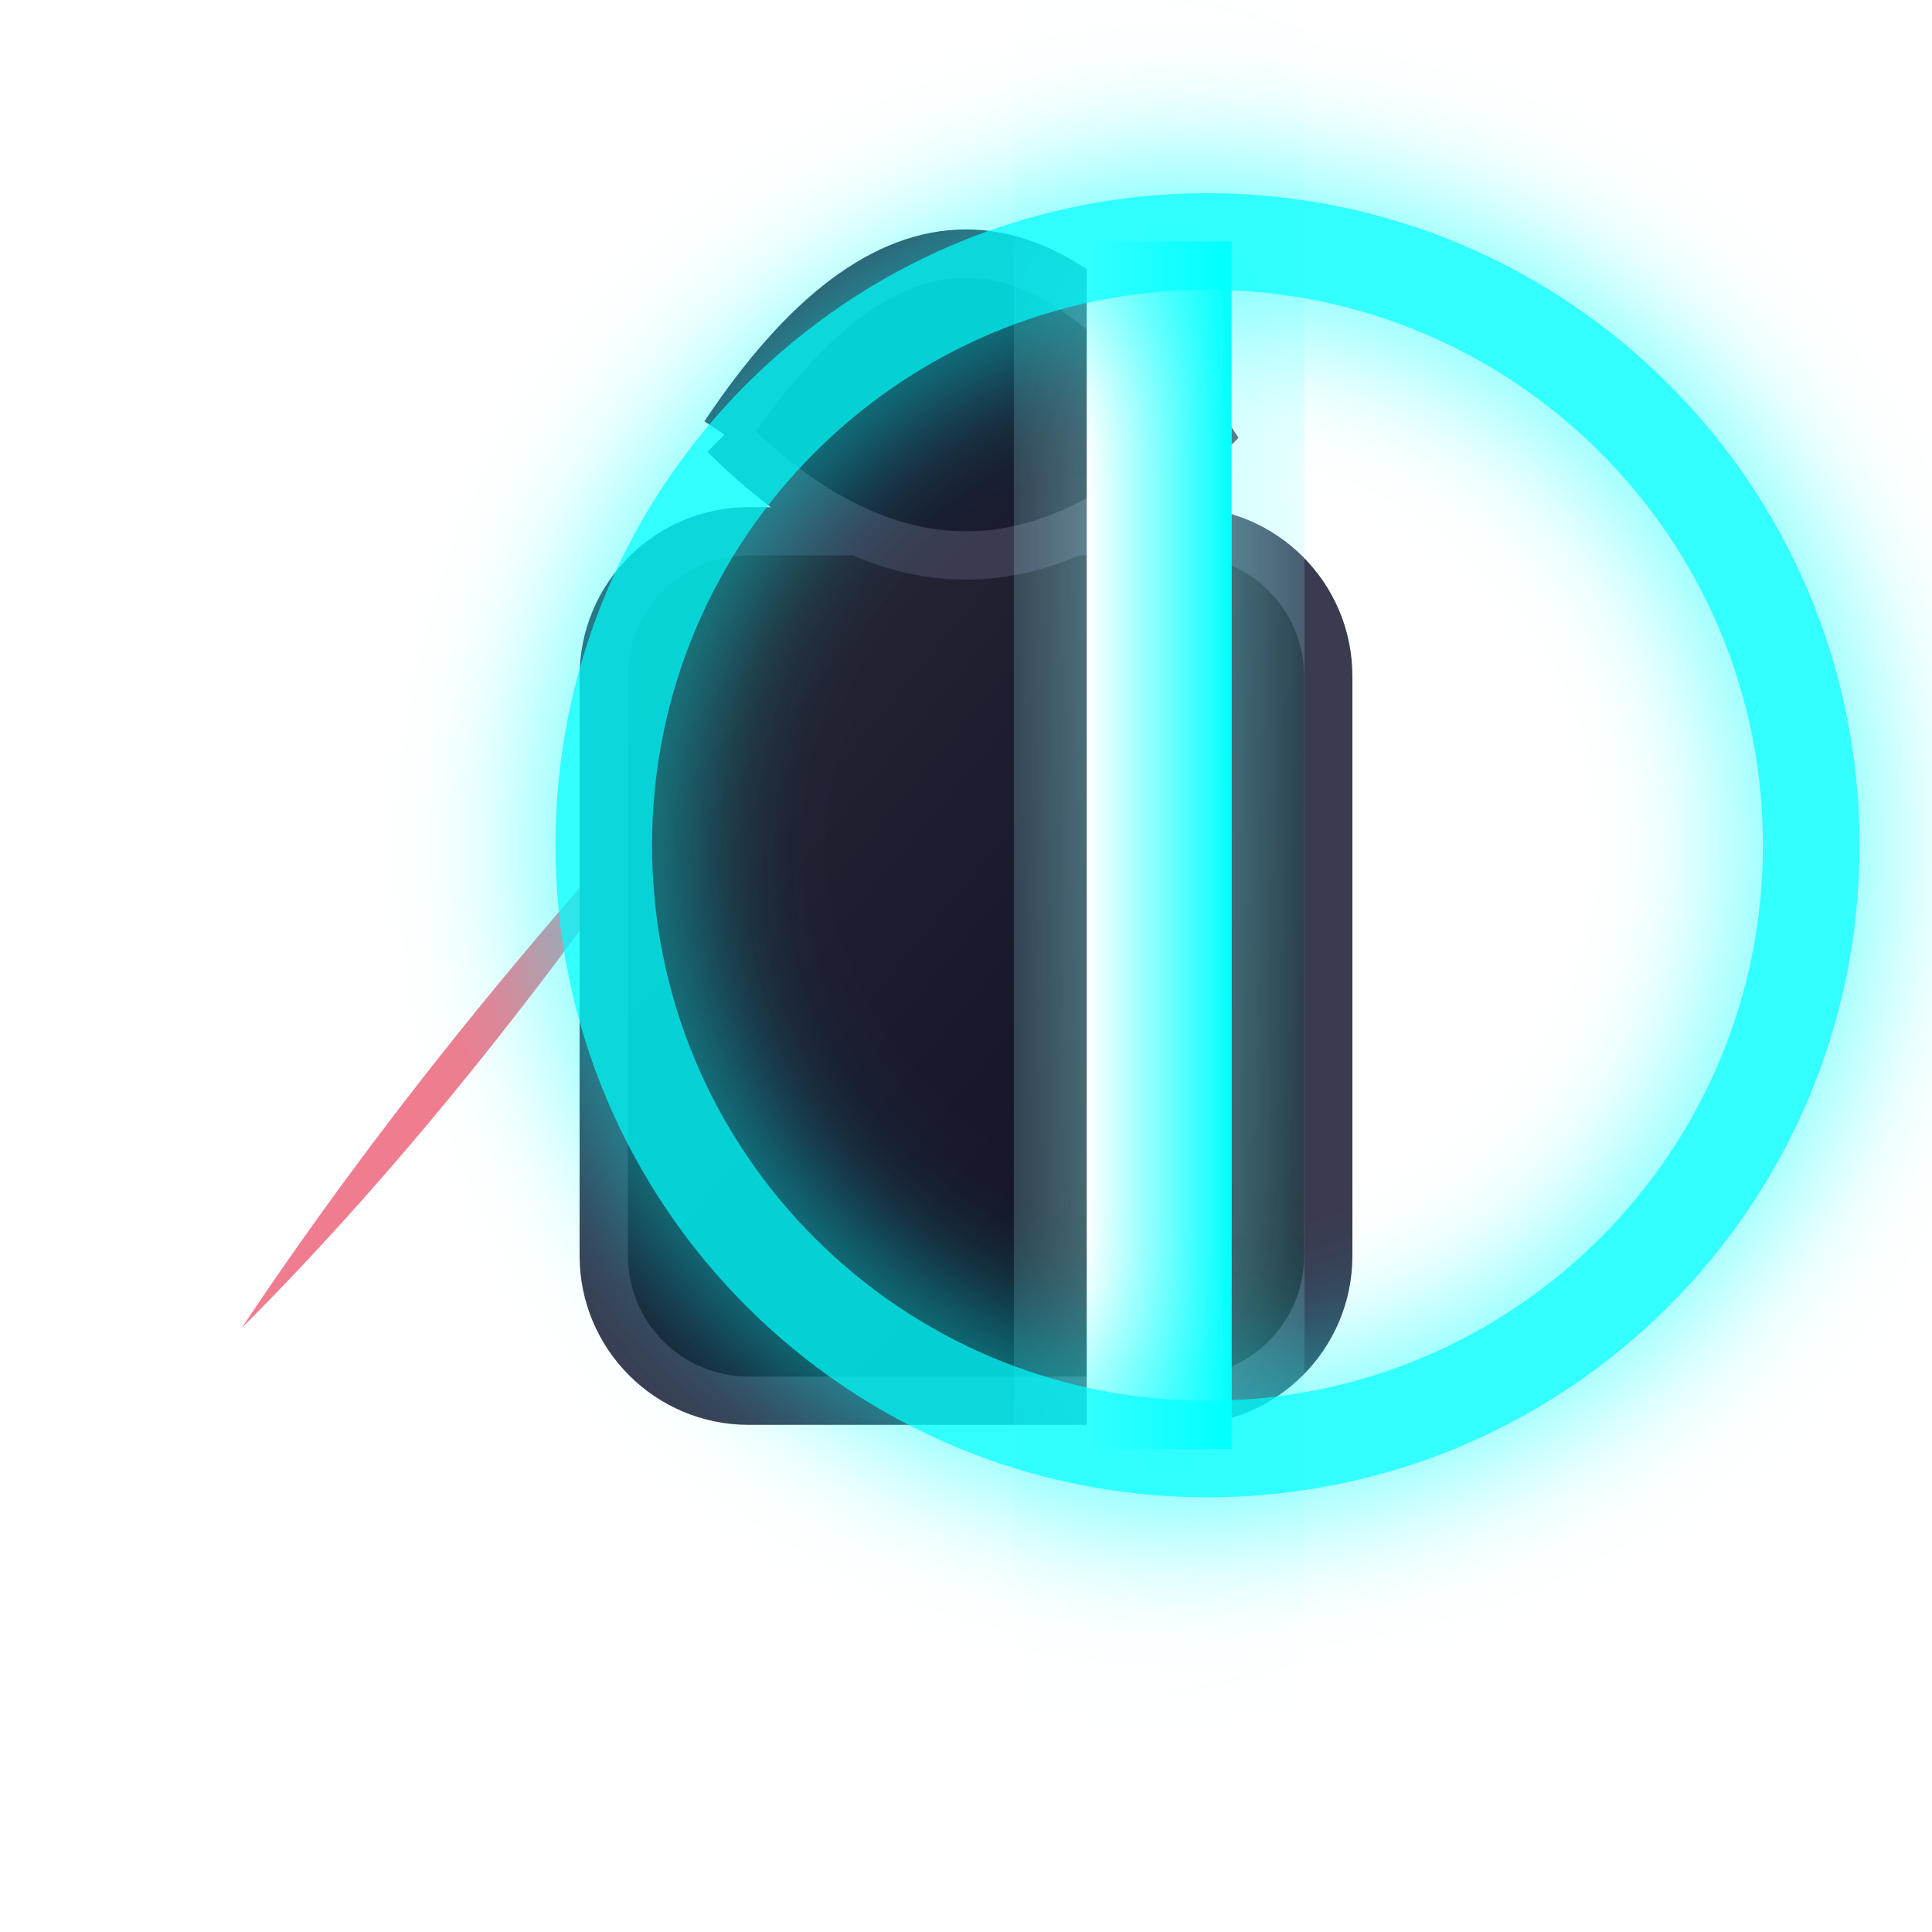
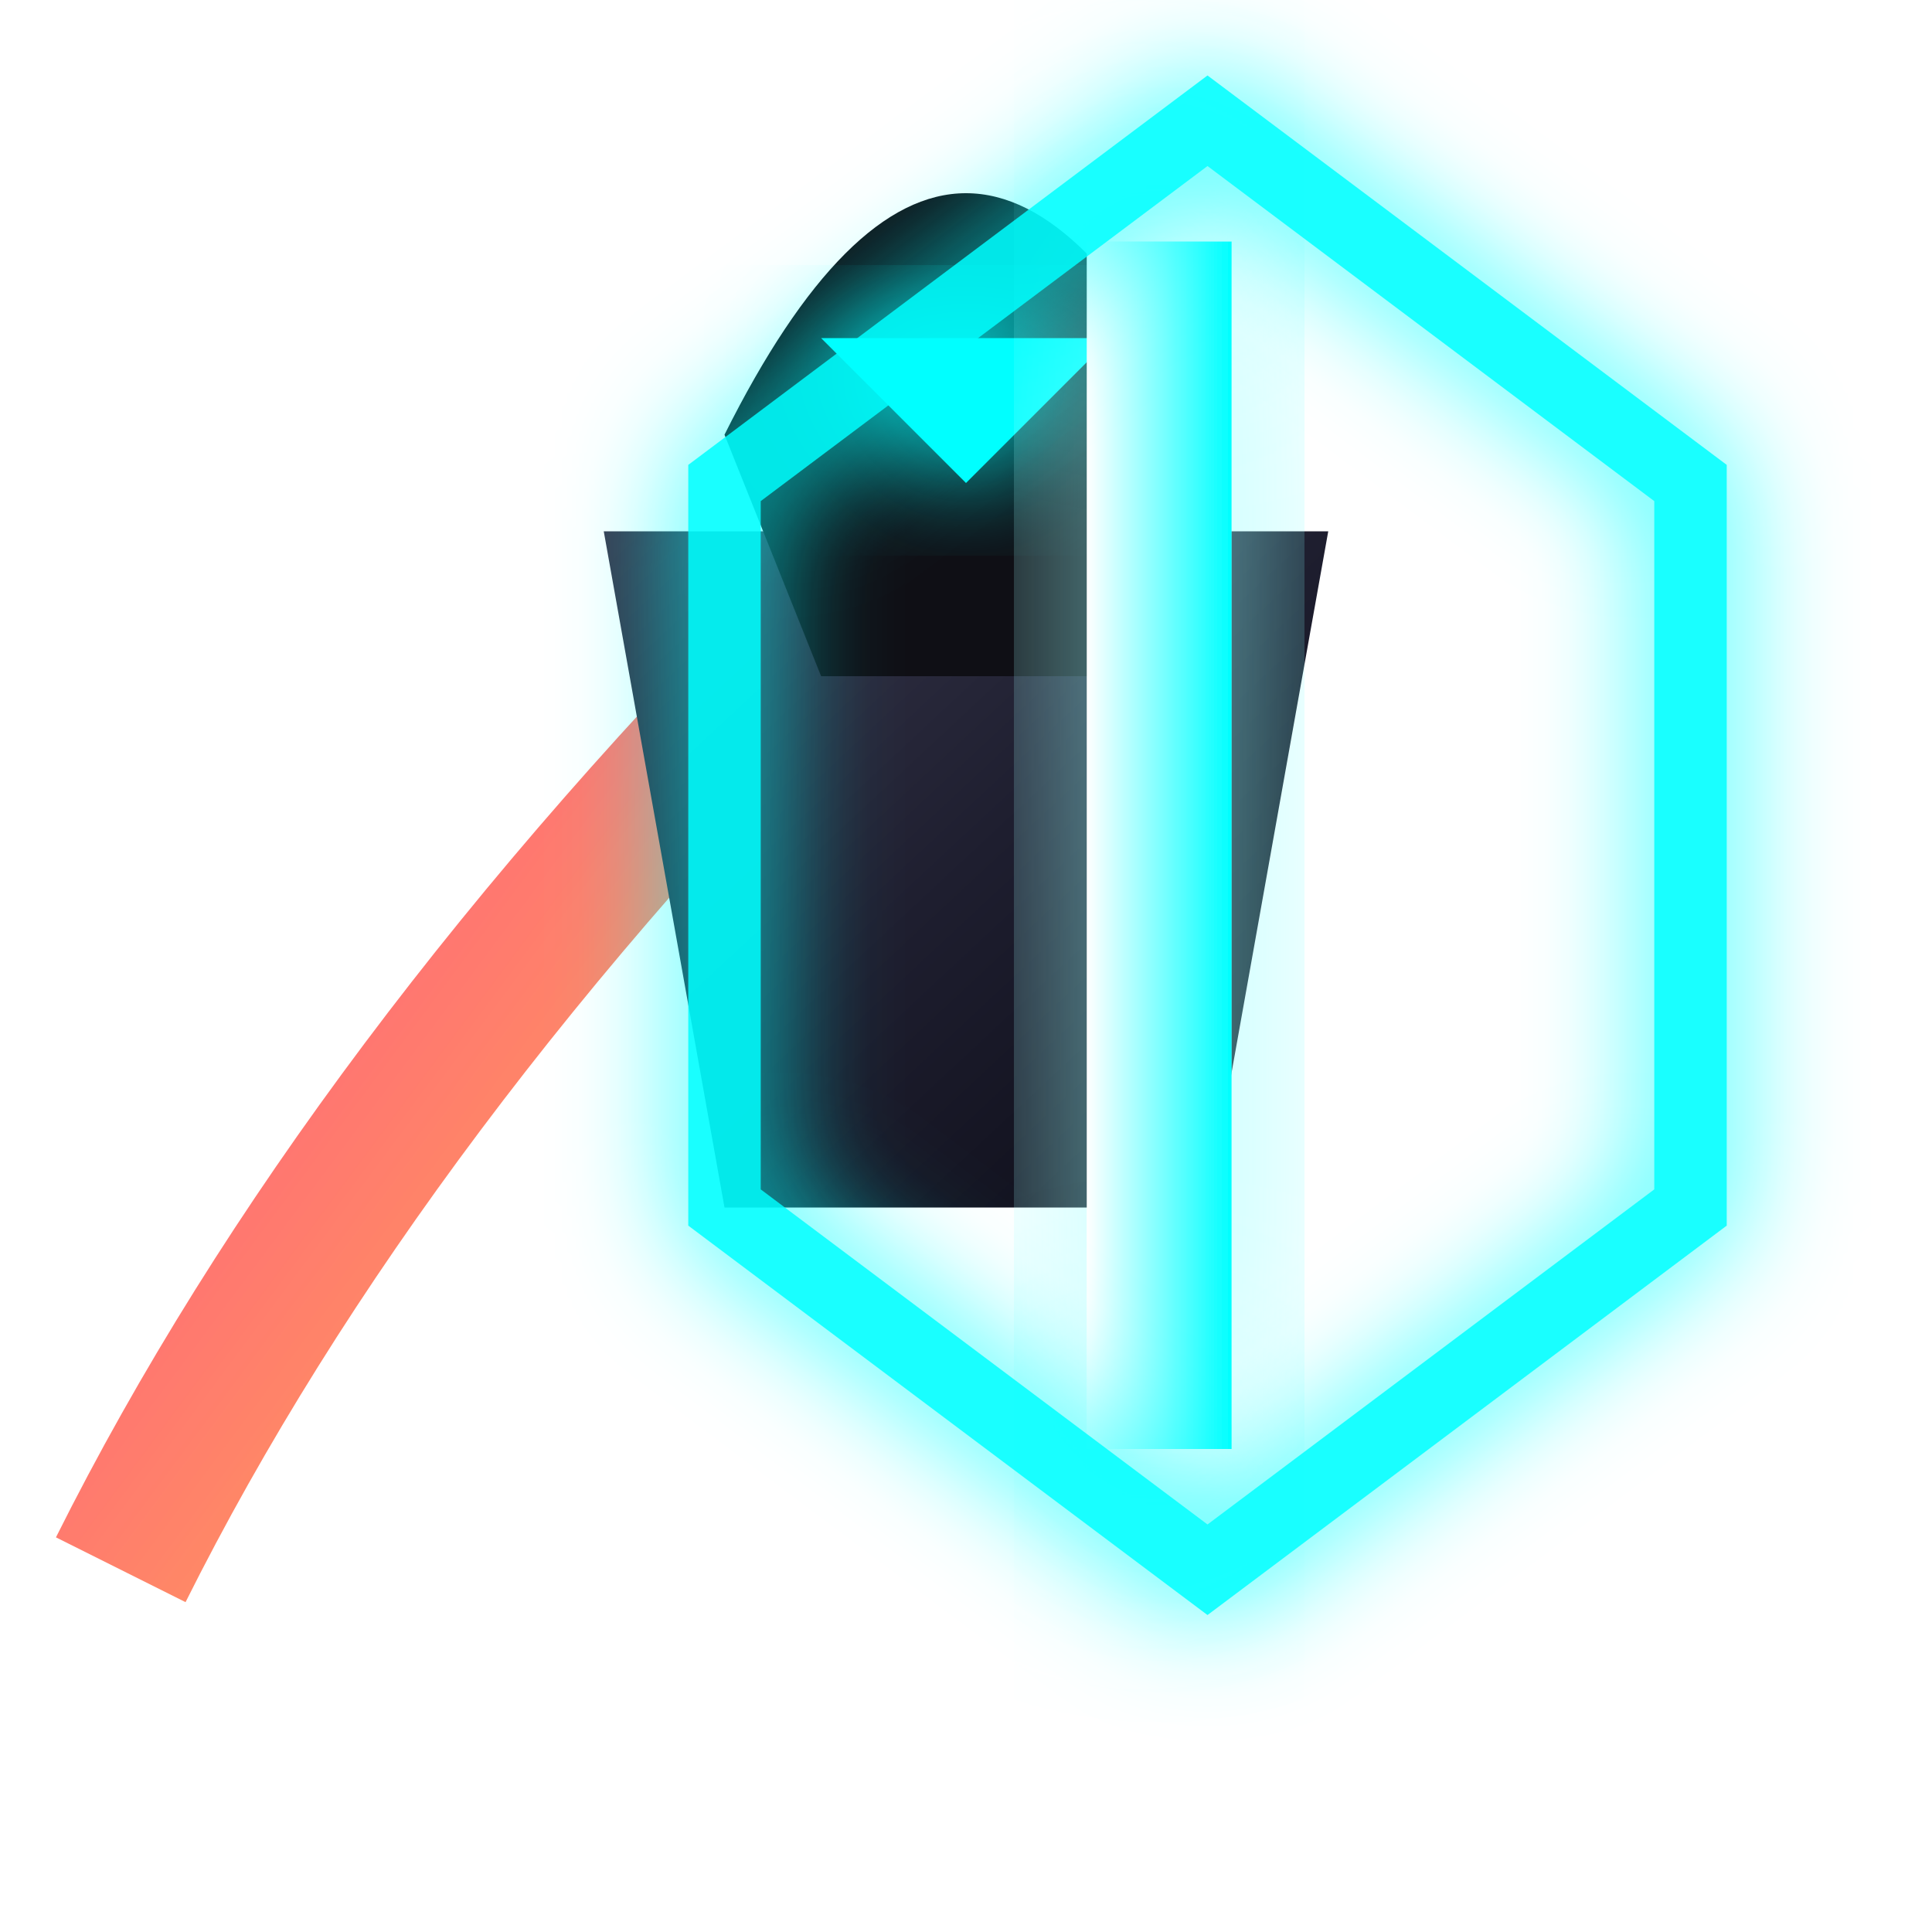
<svg xmlns="http://www.w3.org/2000/svg" viewBox="0 0 80 80" width="80" height="80">
  <defs>
    <filter id="glow" x="-50%" y="-50%" width="200%" height="200%">
-       <feGaussianBlur stdDeviation="3" result="blur" />
+       <feGaussianBlur stdDeviation="2.5" result="blur" />
      <feComposite in="SourceGraphic" in2="blur" operator="over" />
    </filter>
    <filter id="heavyGlow" x="-50%" y="-50%" width="200%" height="200%">
      <feGaussianBlur stdDeviation="5" result="blur" />
      <feComposite in="SourceGraphic" in2="blur" operator="over" />
    </filter>
    <linearGradient id="metal" x1="0%" y1="0%" x2="100%" y2="100%">
-       <stop offset="0%" stop-color="#2a2a35" />
-       <stop offset="50%" stop-color="#1a1a2e" />
-       <stop offset="100%" stop-color="#0f0f1a" />
+       <stop offset="0%" stop-color="#3a3a4f" />
+       <stop offset="50%" stop-color="#1e1e2f" />
+       <stop offset="100%" stop-color="#0a0a14" />
    </linearGradient>
    <linearGradient id="blade" x1="0%" y1="0%" x2="100%" y2="0%">
      <stop offset="0%" stop-color="#ffffff" />
      <stop offset="100%" stop-color="#00ffff" />
    </linearGradient>
+     <linearGradient id="energy" x1="0%" y1="0%" x2="100%" y2="100%">
+       <stop offset="0%" stop-color="#ff0055" />
+       <stop offset="100%" stop-color="#ff9900" />
+     </linearGradient>
  </defs>
-   <path d="M 35 25 Q 20 40 10 55 Q 20 45 30 30" fill="#e94560" opacity="0.7" />
-   <rect x="25" y="22" width="30" height="36" rx="6" fill="url(#metal)" stroke="#3a3a50" stroke-width="2" />
-   <path d="M 30 18 Q 40 3 50 18 Q 40 28 30 18" fill="#1a1a2e" stroke="#3a3a50" stroke-width="2" />
+   <path d="M 35 25 Q 15 45 5 65" fill="none" stroke="url(#energy)" stroke-width="6" opacity="0.7" />
+   <path d="M 25 22 L 55 22 L 50 50 L 30 50 Z" fill="url(#metal)" />
+   <path d="M 30 18 Q 40 -2 50 18 L 46 28 L 34 28 Z" fill="#0f0f15" />
+   <path d="M 34 14 L 46 14 L 40 20 Z" fill="#00ffff" filter="url(#glow)" />
  <rect x="45" y="10" width="6" height="50" fill="url(#blade)" filter="url(#heavyGlow)" />
-   <circle cx="50" cy="35" r="25" fill="none" stroke="#00ffff" stroke-width="4" filter="url(#glow)" opacity="0.8" />
+   <polygon points="50,5 70,20 70,50 50,65 30,50 30,20" fill="none" stroke="#00ffff" stroke-width="3" filter="url(#glow)" opacity="0.9" />
</svg>
